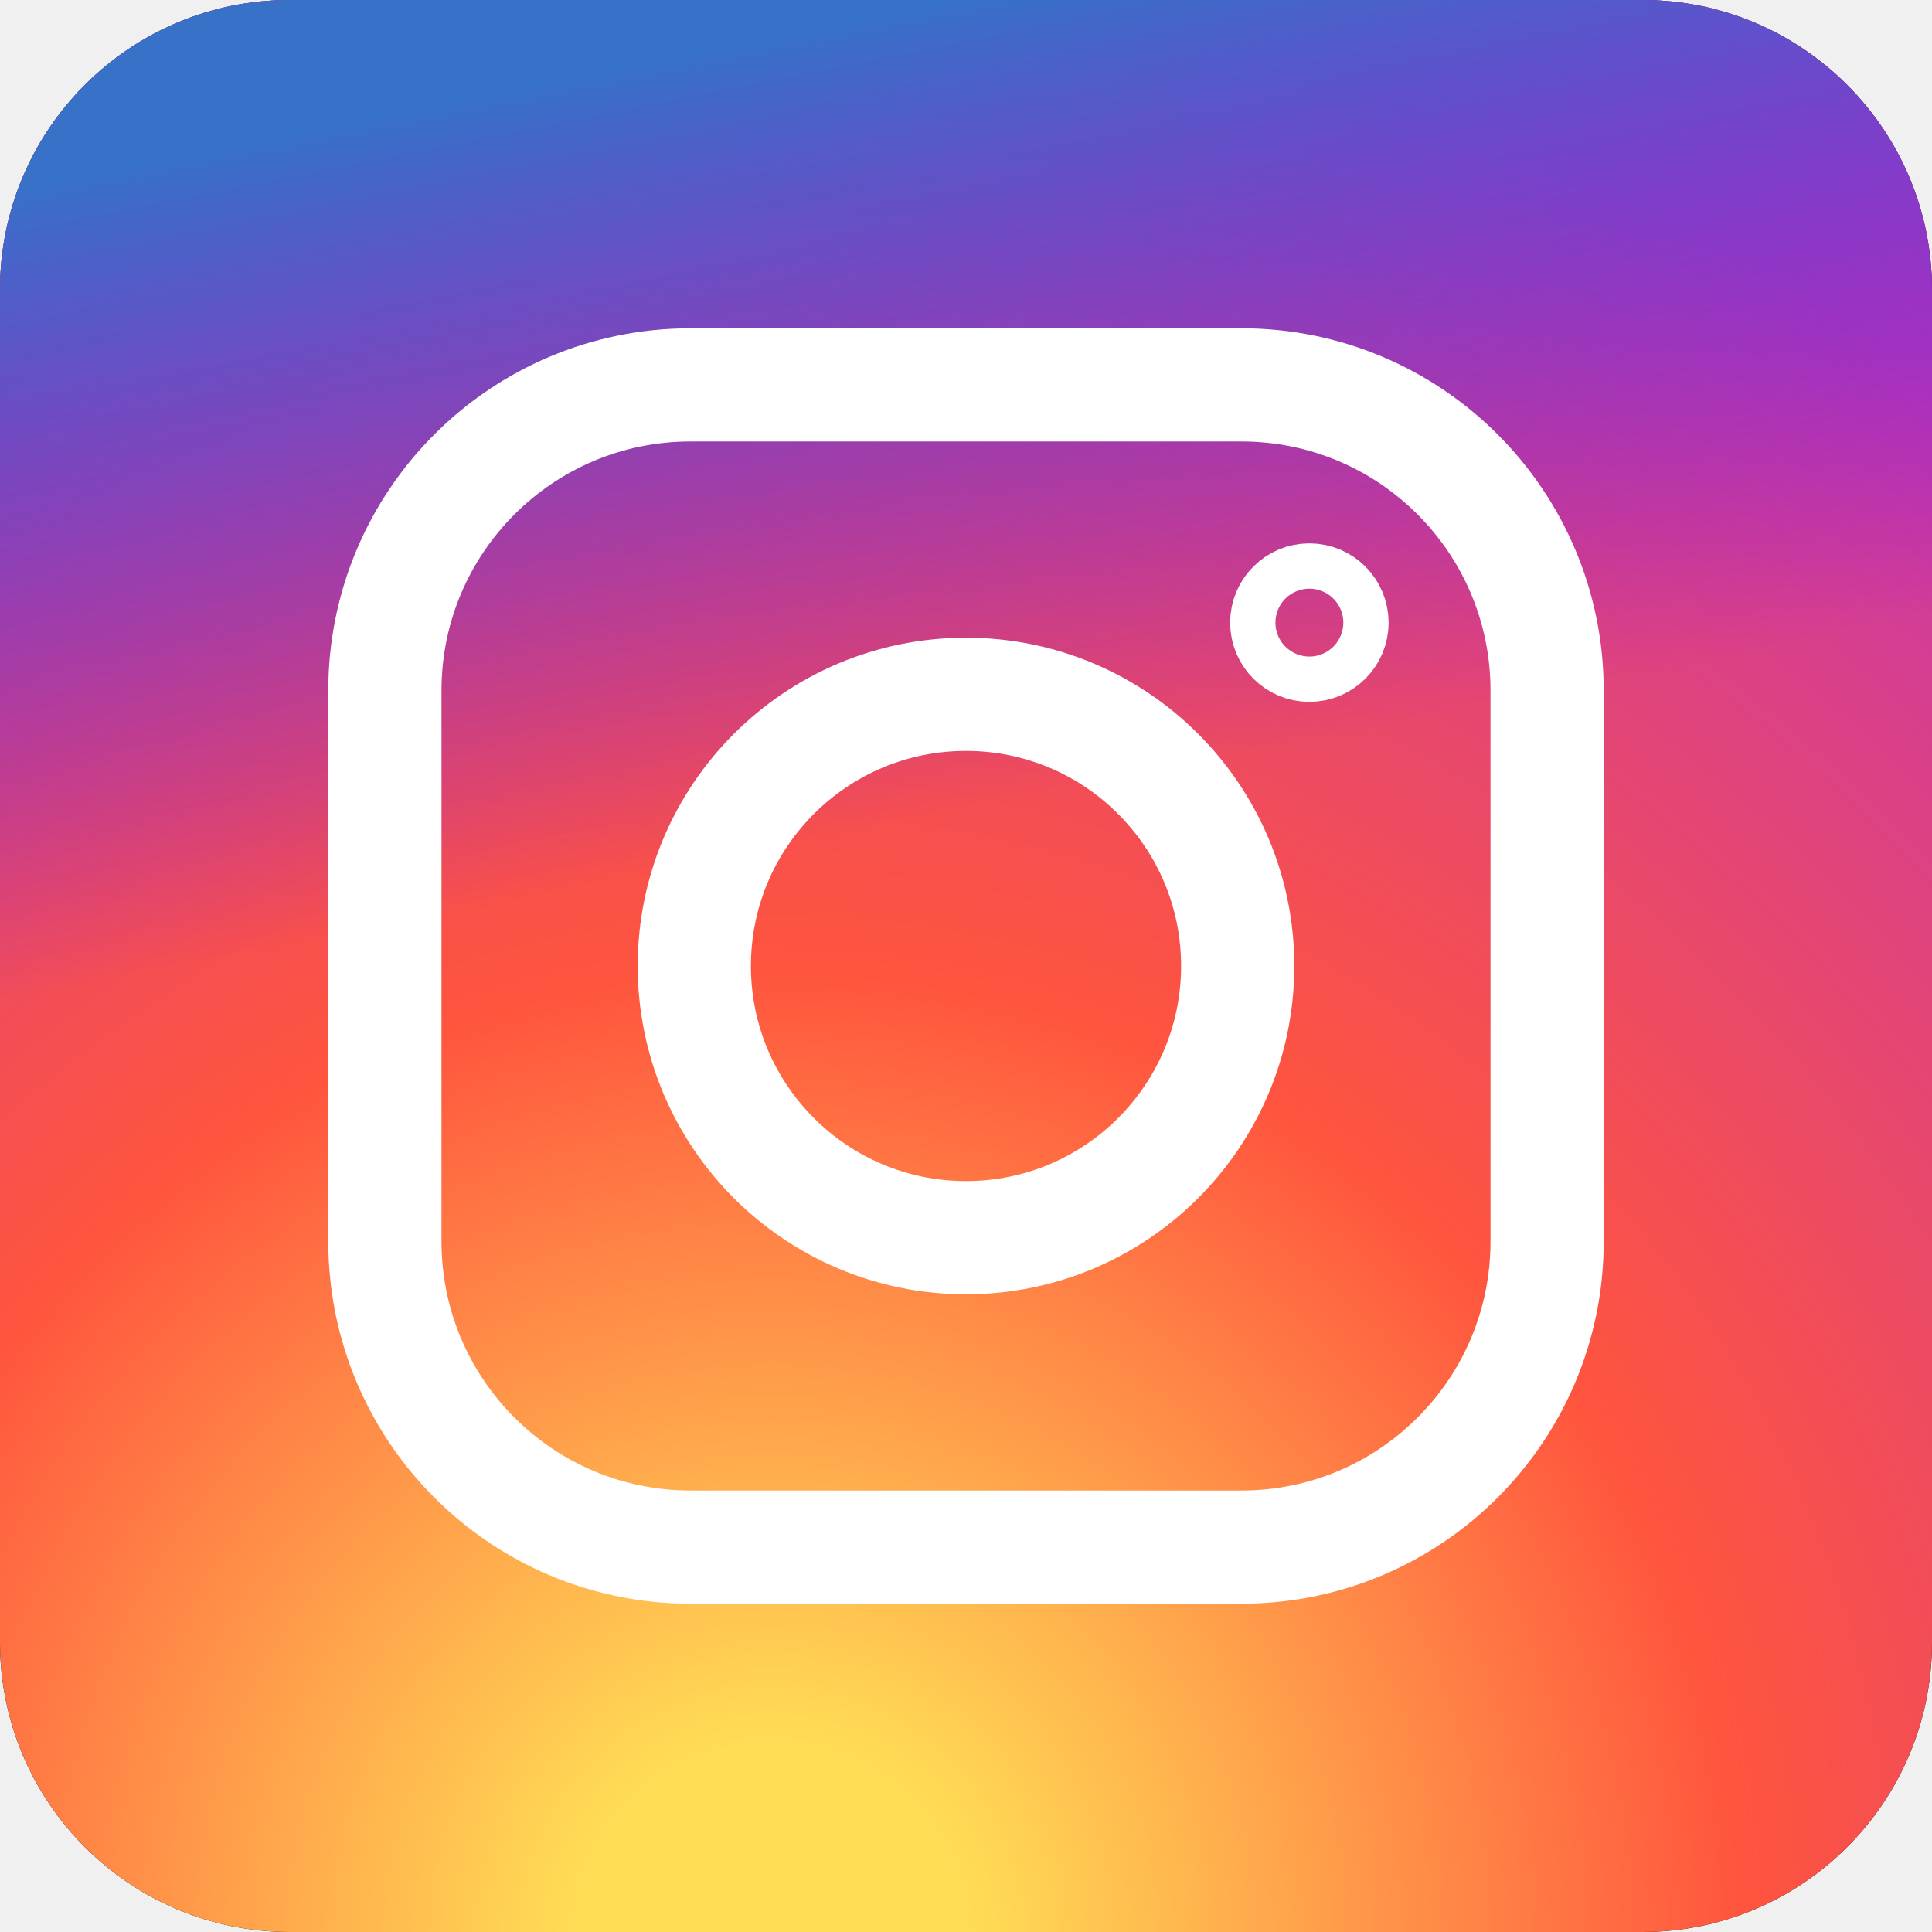
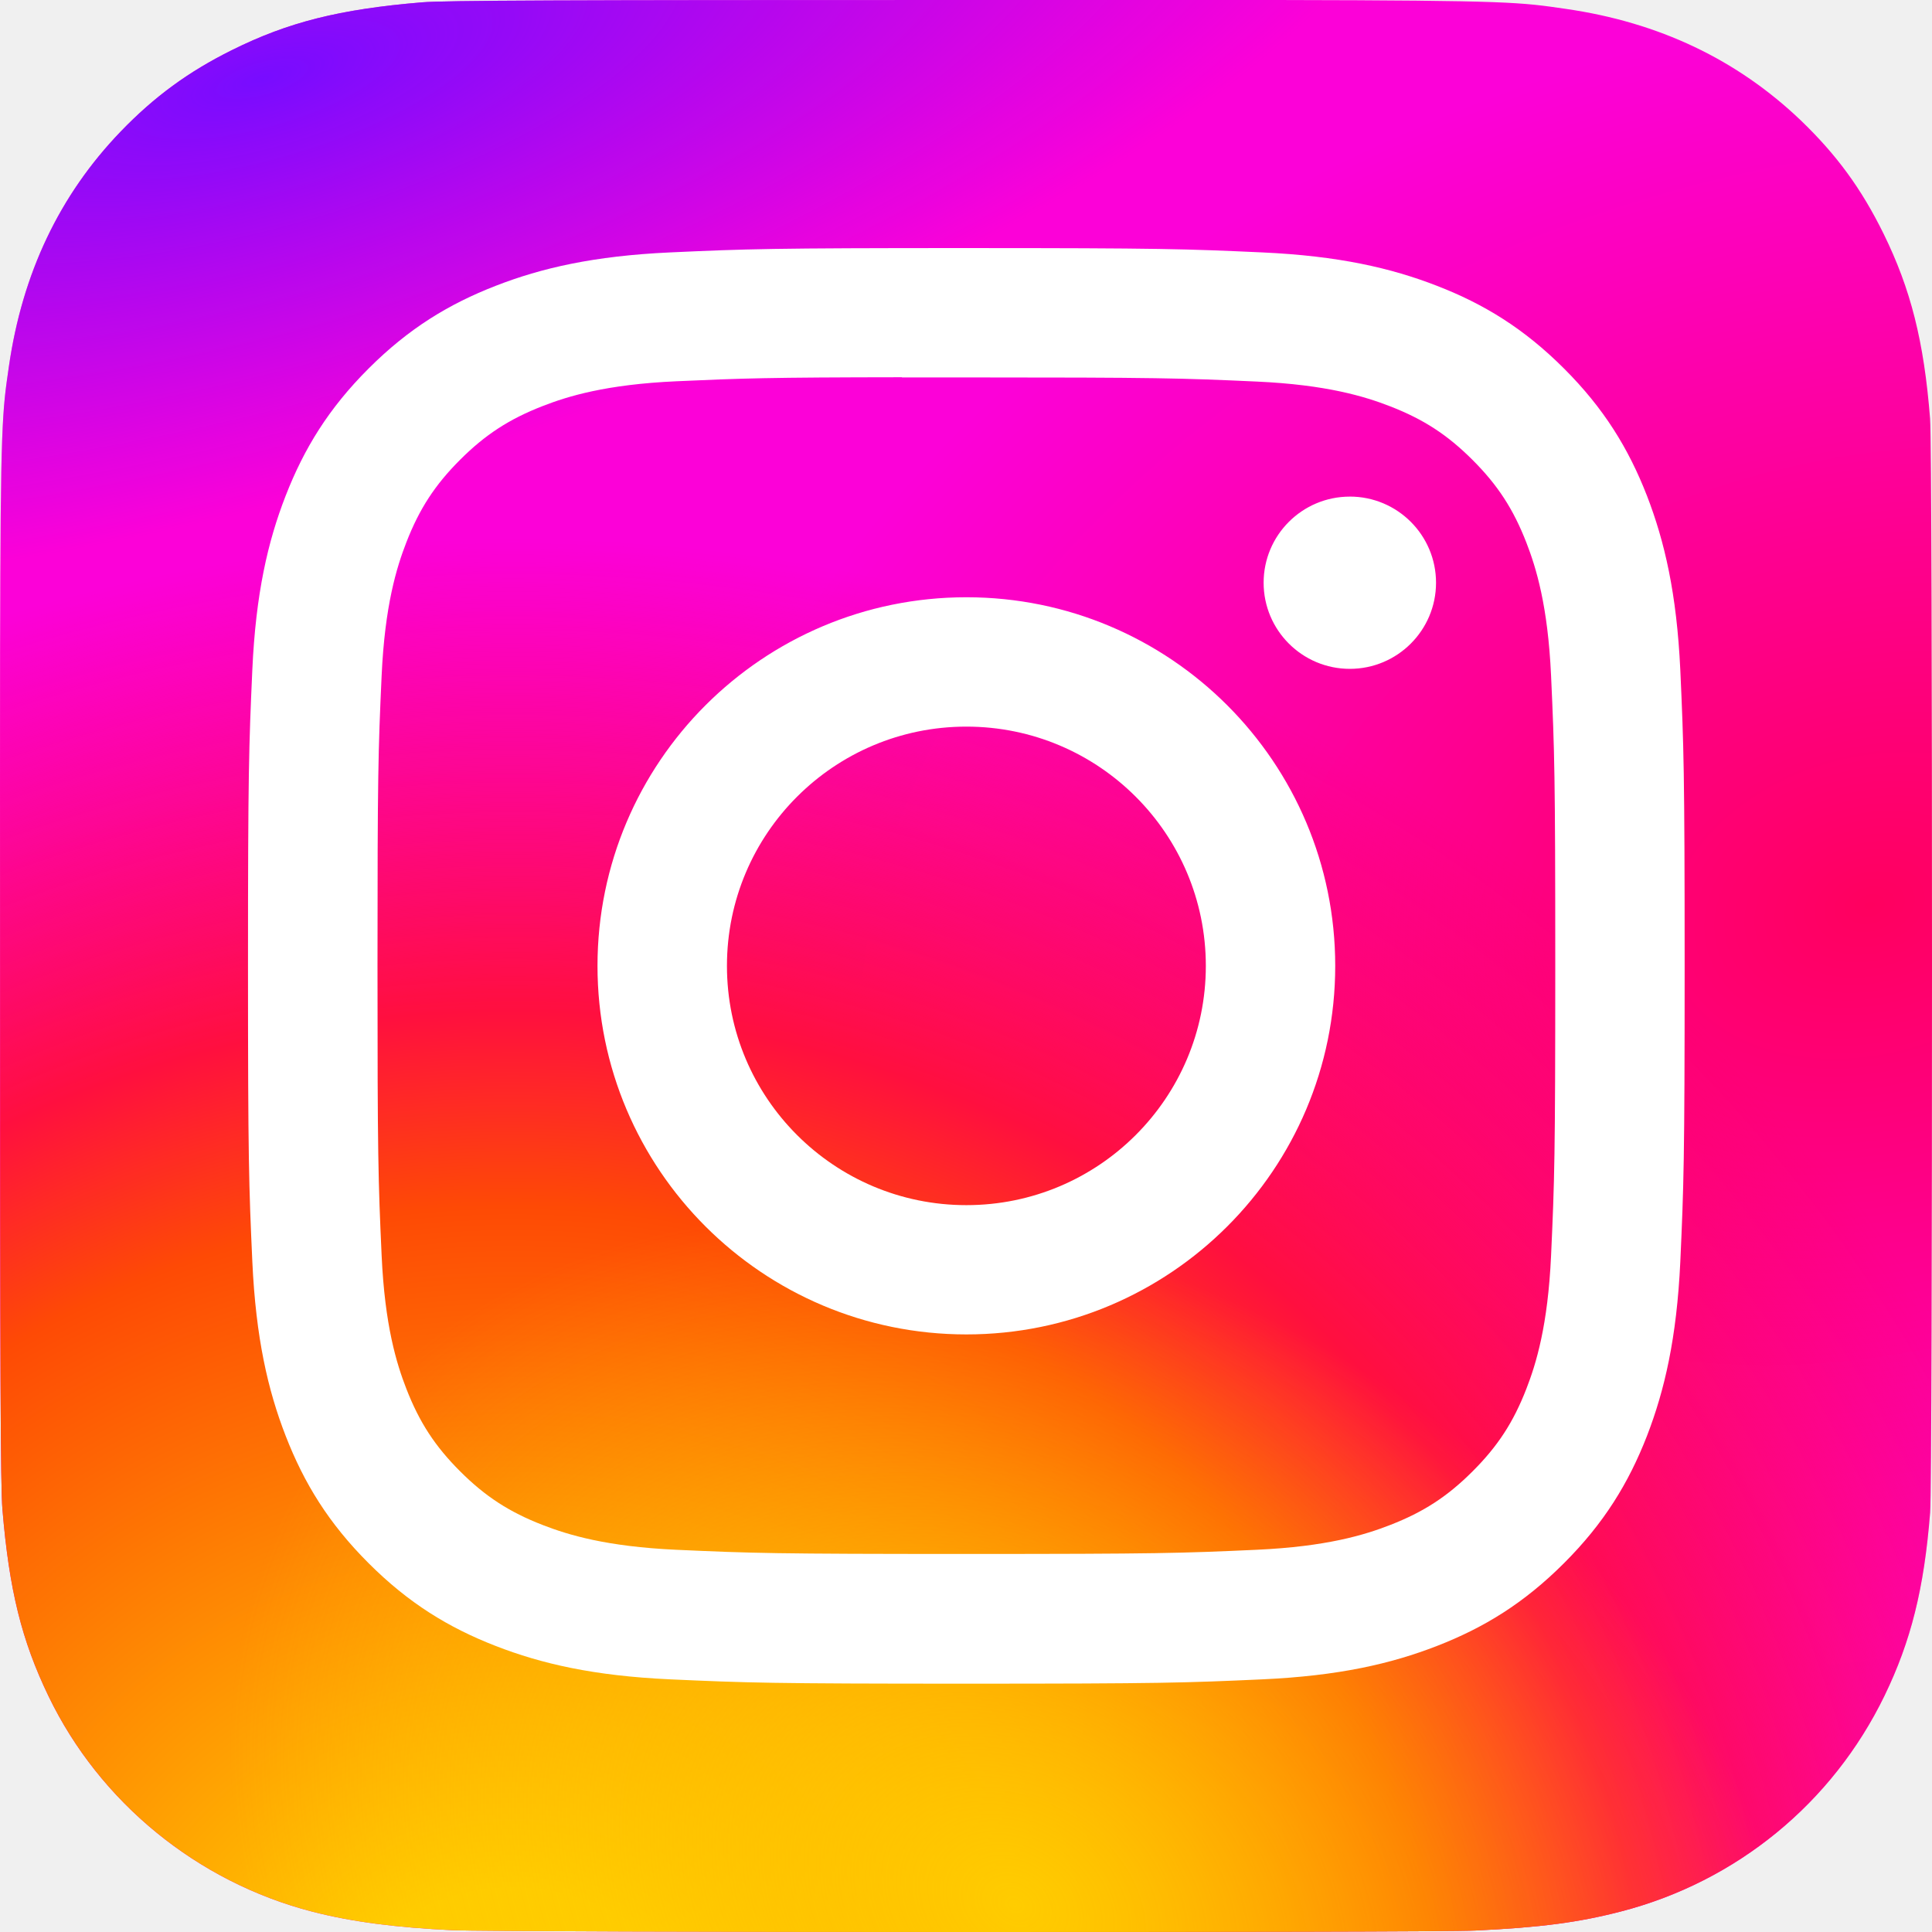
- <svg xmlns="http://www.w3.org/2000/svg" xmlns:xlink="http://www.w3.org/1999/xlink" viewBox="0 0 512 512">
-   <radialGradient id="a" cx=".4" cy="1" r="1">
-     <stop offset=".1" stop-color="#fd5" />
-     <stop offset=".5" stop-color="#ff543e" />
-     <stop offset="1" stop-color="#c837ab" />
-   </radialGradient>
-   <linearGradient id="b" x2=".2" y2="1">
-     <stop offset=".1" stop-color="#3771c8" />
-     <stop offset=".5" stop-color="#60f" stop-opacity="0" />
-   </linearGradient>
-   <rect id="c" height="512" rx="15%" width="512" />
-   <use fill="url(#a)" xlink:href="#c" />
-   <use fill="url(#b)" xlink:href="#c" />
-   <g fill="none" stroke="#fff" stroke-width="30">
-     <rect height="308" rx="81" width="308" x="102" y="102" />
-     <circle cx="256" cy="256" r="72" />
-     <circle cx="347" cy="165" r="6" />
+ <svg xmlns="http://www.w3.org/2000/svg" xmlns:xlink="http://www.w3.org/1999/xlink" width="1000" height="1000" viewBox="0 0 264.583 264.583">
+   <defs>
+     <radialGradient id="f" cx="158.429" cy="578.088" r="52.352" xlink:href="#a" gradientUnits="userSpaceOnUse" gradientTransform="matrix(0 -4.03418 4.28018 0 -2332.227 942.2356)" fx="158.429" fy="578.088" />
+     <radialGradient xlink:href="#b" id="g" gradientUnits="userSpaceOnUse" gradientTransform="matrix(.67441 -1.16203 1.51283 .87801 -814.3657 -47.8354)" cx="172.615" cy="600.692" fx="172.615" fy="600.692" r="65" />
+     <radialGradient xlink:href="#c" id="h" cx="144.012" cy="51.337" fx="144.012" fy="51.337" r="67.081" gradientTransform="matrix(-2.3989 .67549 -.23008 -.81732 464.9957 -26.4035)" gradientUnits="userSpaceOnUse" />
+     <radialGradient xlink:href="#d" id="e" gradientUnits="userSpaceOnUse" gradientTransform="matrix(-3.10797 .87652 -.6315 -2.23914 1345.65 1374.198)" cx="199.788" cy="628.438" fx="199.788" fy="628.438" r="52.352" />
+     <linearGradient id="d">
+       <stop offset="0" stop-color="#ff005f" />
+       <stop offset="1" stop-color="#fc01d8" />
+     </linearGradient>
+     <linearGradient id="c">
+       <stop offset="0" stop-color="#780cff" />
+       <stop stop-color="#820bff" offset="1" stop-opacity="0" />
+     </linearGradient>
+     <linearGradient id="b">
+       <stop offset="0" stop-color="#fc0" />
+       <stop offset="1" stop-color="#fc0" stop-opacity="0" />
+     </linearGradient>
+     <linearGradient id="a">
+       <stop offset="0" stop-color="#fc0" />
+       <stop offset=".124" stop-color="#fc0" />
+       <stop offset=".567" stop-color="#fe4a05" />
+       <stop offset=".694" stop-color="#ff0f3f" />
+       <stop offset="1" stop-color="#fe0657" stop-opacity="0" />
+     </linearGradient>
+   </defs>
+   <g>
+     <path d="M204.15 18.143c-55.23 0-71.383.057-74.523.318-11.334.942-18.387 2.728-26.071 6.554-5.921 2.941-10.591 6.351-15.2 11.13-8.394 8.716-13.481 19.438-15.323 32.184-.895 6.188-1.156 7.45-1.209 39.056-.02 10.535 0 24.401 0 42.998 0 55.201.061 71.342.326 74.476.916 11.032 2.645 17.973 6.308 25.565 7 14.533 20.369 25.443 36.119 29.514 5.454 1.404 11.477 2.178 19.209 2.544 3.276.142 36.668.244 70.081.244 33.413 0 66.825-.041 70.02-.203 8.954-.421 14.153-1.119 19.901-2.605 15.852-4.091 28.977-14.838 36.119-29.575 3.592-7.409 5.413-14.614 6.237-25.07.179-2.28.254-38.626.254-74.924 0-36.304-.081-72.584-.261-74.863-.834-10.625-2.655-17.769-6.363-25.321-3.042-6.182-6.42-10.798-11.324-15.518-8.752-8.362-19.456-13.45-32.21-15.29-6.18-.894-7.411-1.158-39.033-1.213z" fill="url(#e)" transform="translate(-71.8155 -18.1429)" />
+     <path d="M204.15 18.143c-55.23 0-71.383.057-74.523.318-11.334.942-18.387 2.728-26.071 6.554-5.921 2.941-10.591 6.351-15.2 11.13-8.394 8.716-13.481 19.438-15.323 32.184-.895 6.188-1.156 7.45-1.209 39.056-.02 10.535 0 24.401 0 42.998 0 55.201.061 71.342.326 74.476.916 11.032 2.645 17.973 6.308 25.565 7 14.533 20.369 25.443 36.119 29.514 5.454 1.404 11.477 2.178 19.209 2.544 3.276.142 36.668.244 70.081.244 33.413 0 66.825-.041 70.02-.203 8.954-.421 14.153-1.119 19.901-2.605 15.852-4.091 28.977-14.838 36.119-29.575 3.592-7.409 5.413-14.614 6.237-25.07.179-2.28.254-38.626.254-74.924 0-36.304-.081-72.584-.261-74.863-.834-10.625-2.655-17.769-6.363-25.321-3.042-6.182-6.42-10.798-11.324-15.518-8.752-8.362-19.456-13.45-32.21-15.29-6.18-.894-7.411-1.158-39.033-1.213z" fill="url(#f)" transform="translate(-71.8155 -18.1429)" />
+     <path d="M204.15 18.143c-55.23 0-71.383.057-74.523.318-11.334.942-18.387 2.728-26.071 6.554-5.921 2.941-10.591 6.351-15.2 11.13-8.394 8.716-13.481 19.438-15.323 32.184-.895 6.188-1.156 7.45-1.209 39.056-.02 10.535 0 24.401 0 42.998 0 55.201.061 71.342.326 74.476.916 11.032 2.645 17.973 6.308 25.565 7 14.533 20.369 25.443 36.119 29.514 5.454 1.404 11.477 2.178 19.209 2.544 3.276.142 36.668.244 70.081.244 33.413 0 66.825-.041 70.02-.203 8.954-.421 14.153-1.119 19.901-2.605 15.852-4.091 28.977-14.838 36.119-29.575 3.592-7.409 5.413-14.614 6.237-25.07.179-2.28.254-38.626.254-74.924 0-36.304-.081-72.584-.261-74.863-.834-10.625-2.655-17.769-6.363-25.321-3.042-6.182-6.42-10.798-11.324-15.518-8.752-8.362-19.456-13.45-32.21-15.29-6.18-.894-7.411-1.158-39.033-1.213z" fill="url(#g)" transform="translate(-71.8155 -18.1429)" />
+     <path d="M204.15 18.143c-55.23 0-71.383.057-74.523.318-11.334.942-18.387 2.728-26.071 6.554-5.921 2.941-10.591 6.351-15.2 11.13-8.394 8.716-13.481 19.438-15.323 32.184-.895 6.188-1.156 7.45-1.209 39.056-.02 10.535 0 24.401 0 42.998 0 55.201.061 71.342.326 74.476.916 11.032 2.645 17.973 6.308 25.565 7 14.533 20.369 25.443 36.119 29.514 5.454 1.404 11.477 2.178 19.209 2.544 3.276.142 36.668.244 70.081.244 33.413 0 66.825-.041 70.02-.203 8.954-.421 14.153-1.119 19.901-2.605 15.852-4.091 28.977-14.838 36.119-29.575 3.592-7.409 5.413-14.614 6.237-25.07.179-2.28.254-38.626.254-74.924 0-36.304-.081-72.584-.261-74.863-.834-10.625-2.655-17.769-6.363-25.321-3.042-6.182-6.42-10.798-11.324-15.518-8.752-8.362-19.456-13.45-32.21-15.29-6.18-.894-7.411-1.158-39.033-1.213z" fill="url(#h)" transform="translate(-71.8155 -18.1429)" />
+     <path d="M132.345 33.973c-26.717 0-30.07.117-40.563.594-10.473.479-17.621 2.136-23.876 4.567-6.47 2.511-11.959 5.869-17.427 11.335-5.472 5.464-8.833 10.948-11.354 17.412-2.439 6.252-4.099 13.398-4.57 23.858-.469 10.485-.592 13.838-.592 40.535 0 26.697.119 30.037.594 40.523.482 10.465 2.14 17.608 4.57 23.858 2.515 6.465 5.876 11.95 11.346 17.414 5.466 5.468 10.954 8.835 17.42 11.346 6.259 2.431 13.41 4.088 23.88 4.567 10.493.477 13.844.594 40.559.594 26.719 0 30.061-.117 40.555-.594 10.473-.479 17.63-2.136 23.889-4.567 6.468-2.511 11.948-5.878 17.414-11.345 5.472-5.464 8.833-10.948 11.354-17.412 2.418-6.252 4.078-13.398 4.57-23.858.471-10.485.594-13.828.594-40.525 0-26.697-.123-30.047-.594-40.533-.492-10.465-2.152-17.608-4.57-23.858-2.521-6.465-5.882-11.95-11.354-17.414-5.472-5.468-10.944-8.827-17.42-11.335-6.271-2.431-13.424-4.088-23.897-4.567-10.493-.477-13.834-.594-40.559-.594zm-8.825 17.715c2.619-.004 5.542 0 8.825 0 26.266 0 29.379.094 39.751.565 9.591.438 14.797 2.04 18.265 3.385 4.591 1.782 7.864 3.912 11.305 7.352 3.443 3.441 5.574 6.717 7.362 11.305 1.347 3.461 2.951 8.663 3.388 18.247.471 10.363.574 13.475.574 39.709 0 26.234-.102 29.347-.574 39.709-.439 9.584-2.041 14.786-3.388 18.247-1.783 4.587-3.919 7.854-7.362 11.292-3.443 3.441-6.712 5.57-11.305 7.352-3.464 1.352-8.673 2.949-18.265 3.387-10.37.471-13.485.573-39.751.573-26.268 0-29.381-.102-39.751-.573-9.591-.442-14.797-2.044-18.267-3.389-4.591-1.782-7.87-3.912-11.313-7.352-3.443-3.441-5.574-6.709-7.362-11.299-1.347-3.461-2.951-8.663-3.388-18.247-.471-10.363-.566-13.475-.566-39.726 0-26.25.094-29.347.566-39.709.439-9.584 2.041-14.786 3.388-18.251 1.783-4.587 3.919-7.864 7.362-11.305 3.443-3.441 6.722-5.57 11.313-7.356 3.468-1.352 8.675-2.949 18.267-3.389 9.075-.41 12.592-.532 30.926-.553zm61.336 16.322c-6.517 0-11.805 5.278-11.805 11.792 0 6.513 5.288 11.796 11.805 11.796 6.517 0 11.805-5.284 11.805-11.796 0-6.512-5.288-11.796-11.805-11.796zm-52.511 13.783c-27.899 0-50.519 22.603-50.519 50.482 0 27.879 22.62 50.471 50.519 50.471s50.511-22.593 50.511-50.471c0-27.879-22.614-50.482-50.513-50.482zm0 17.715c18.109 0 32.791 14.669 32.791 32.767 0 18.096-14.682 32.767-32.791 32.767-18.111 0-32.791-14.671-32.791-32.767 0-18.098 14.68-32.767 32.791-32.767z" fill="#fff" />
  </g>
</svg>
